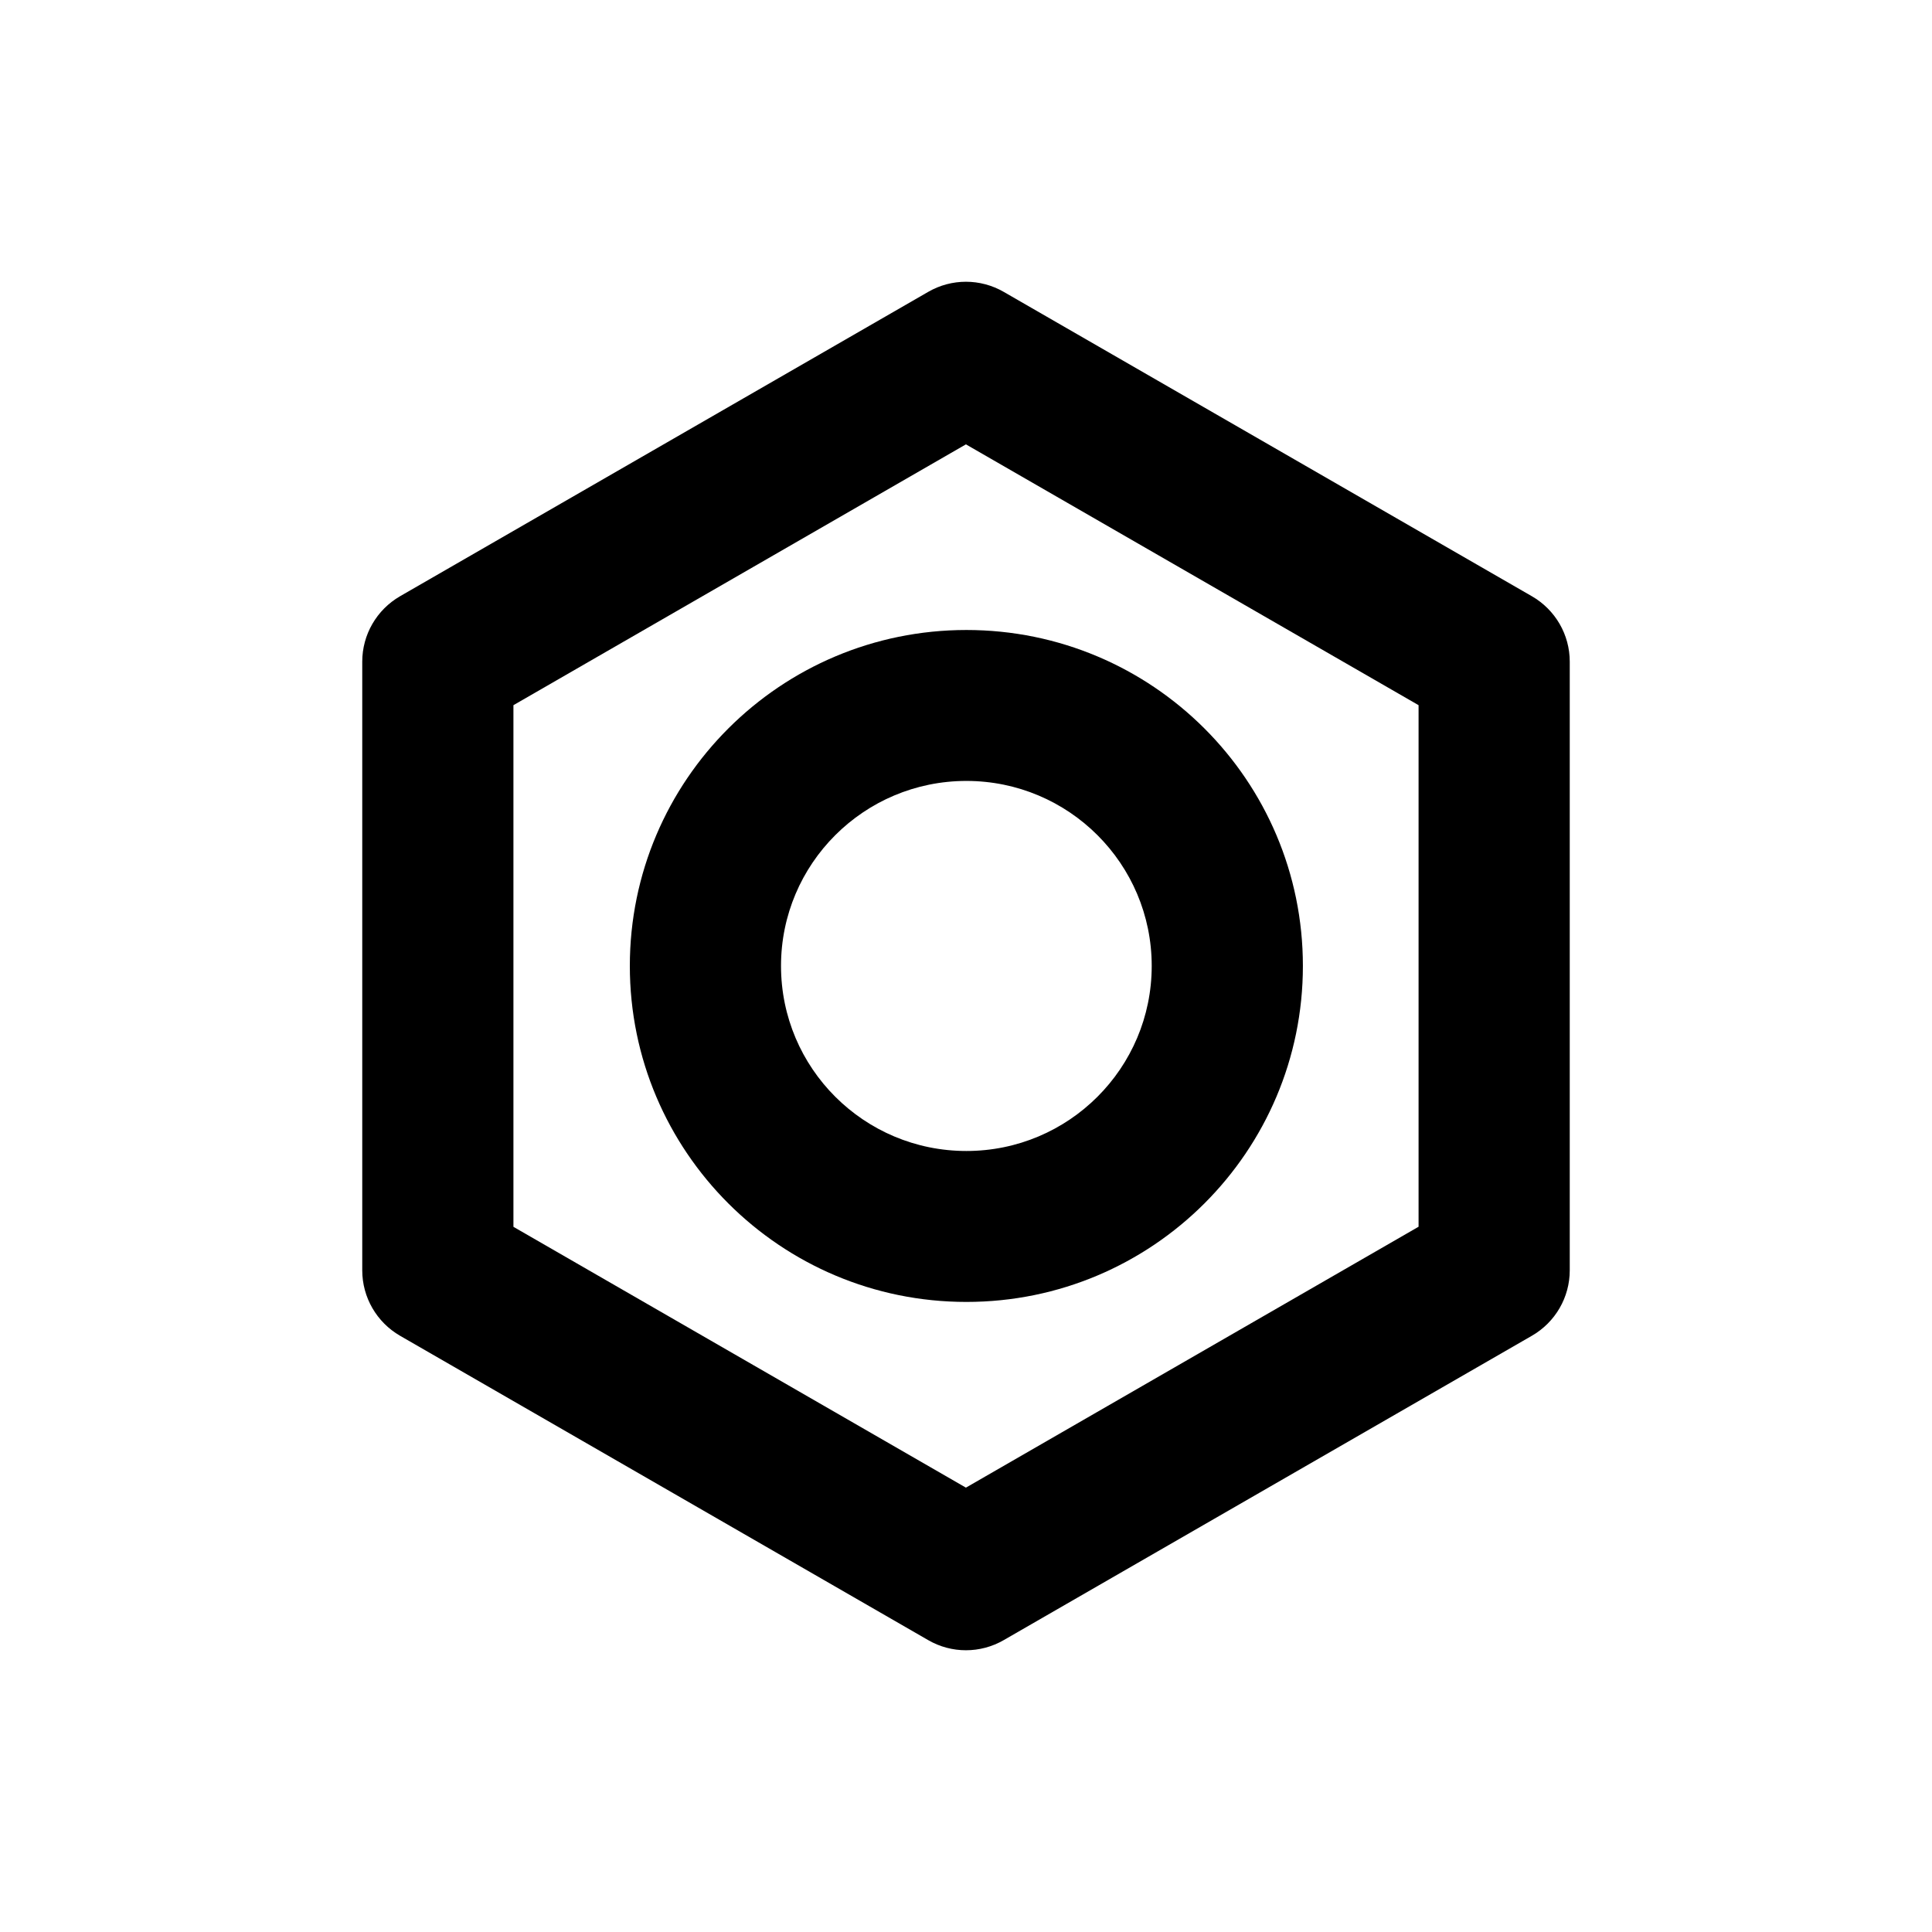
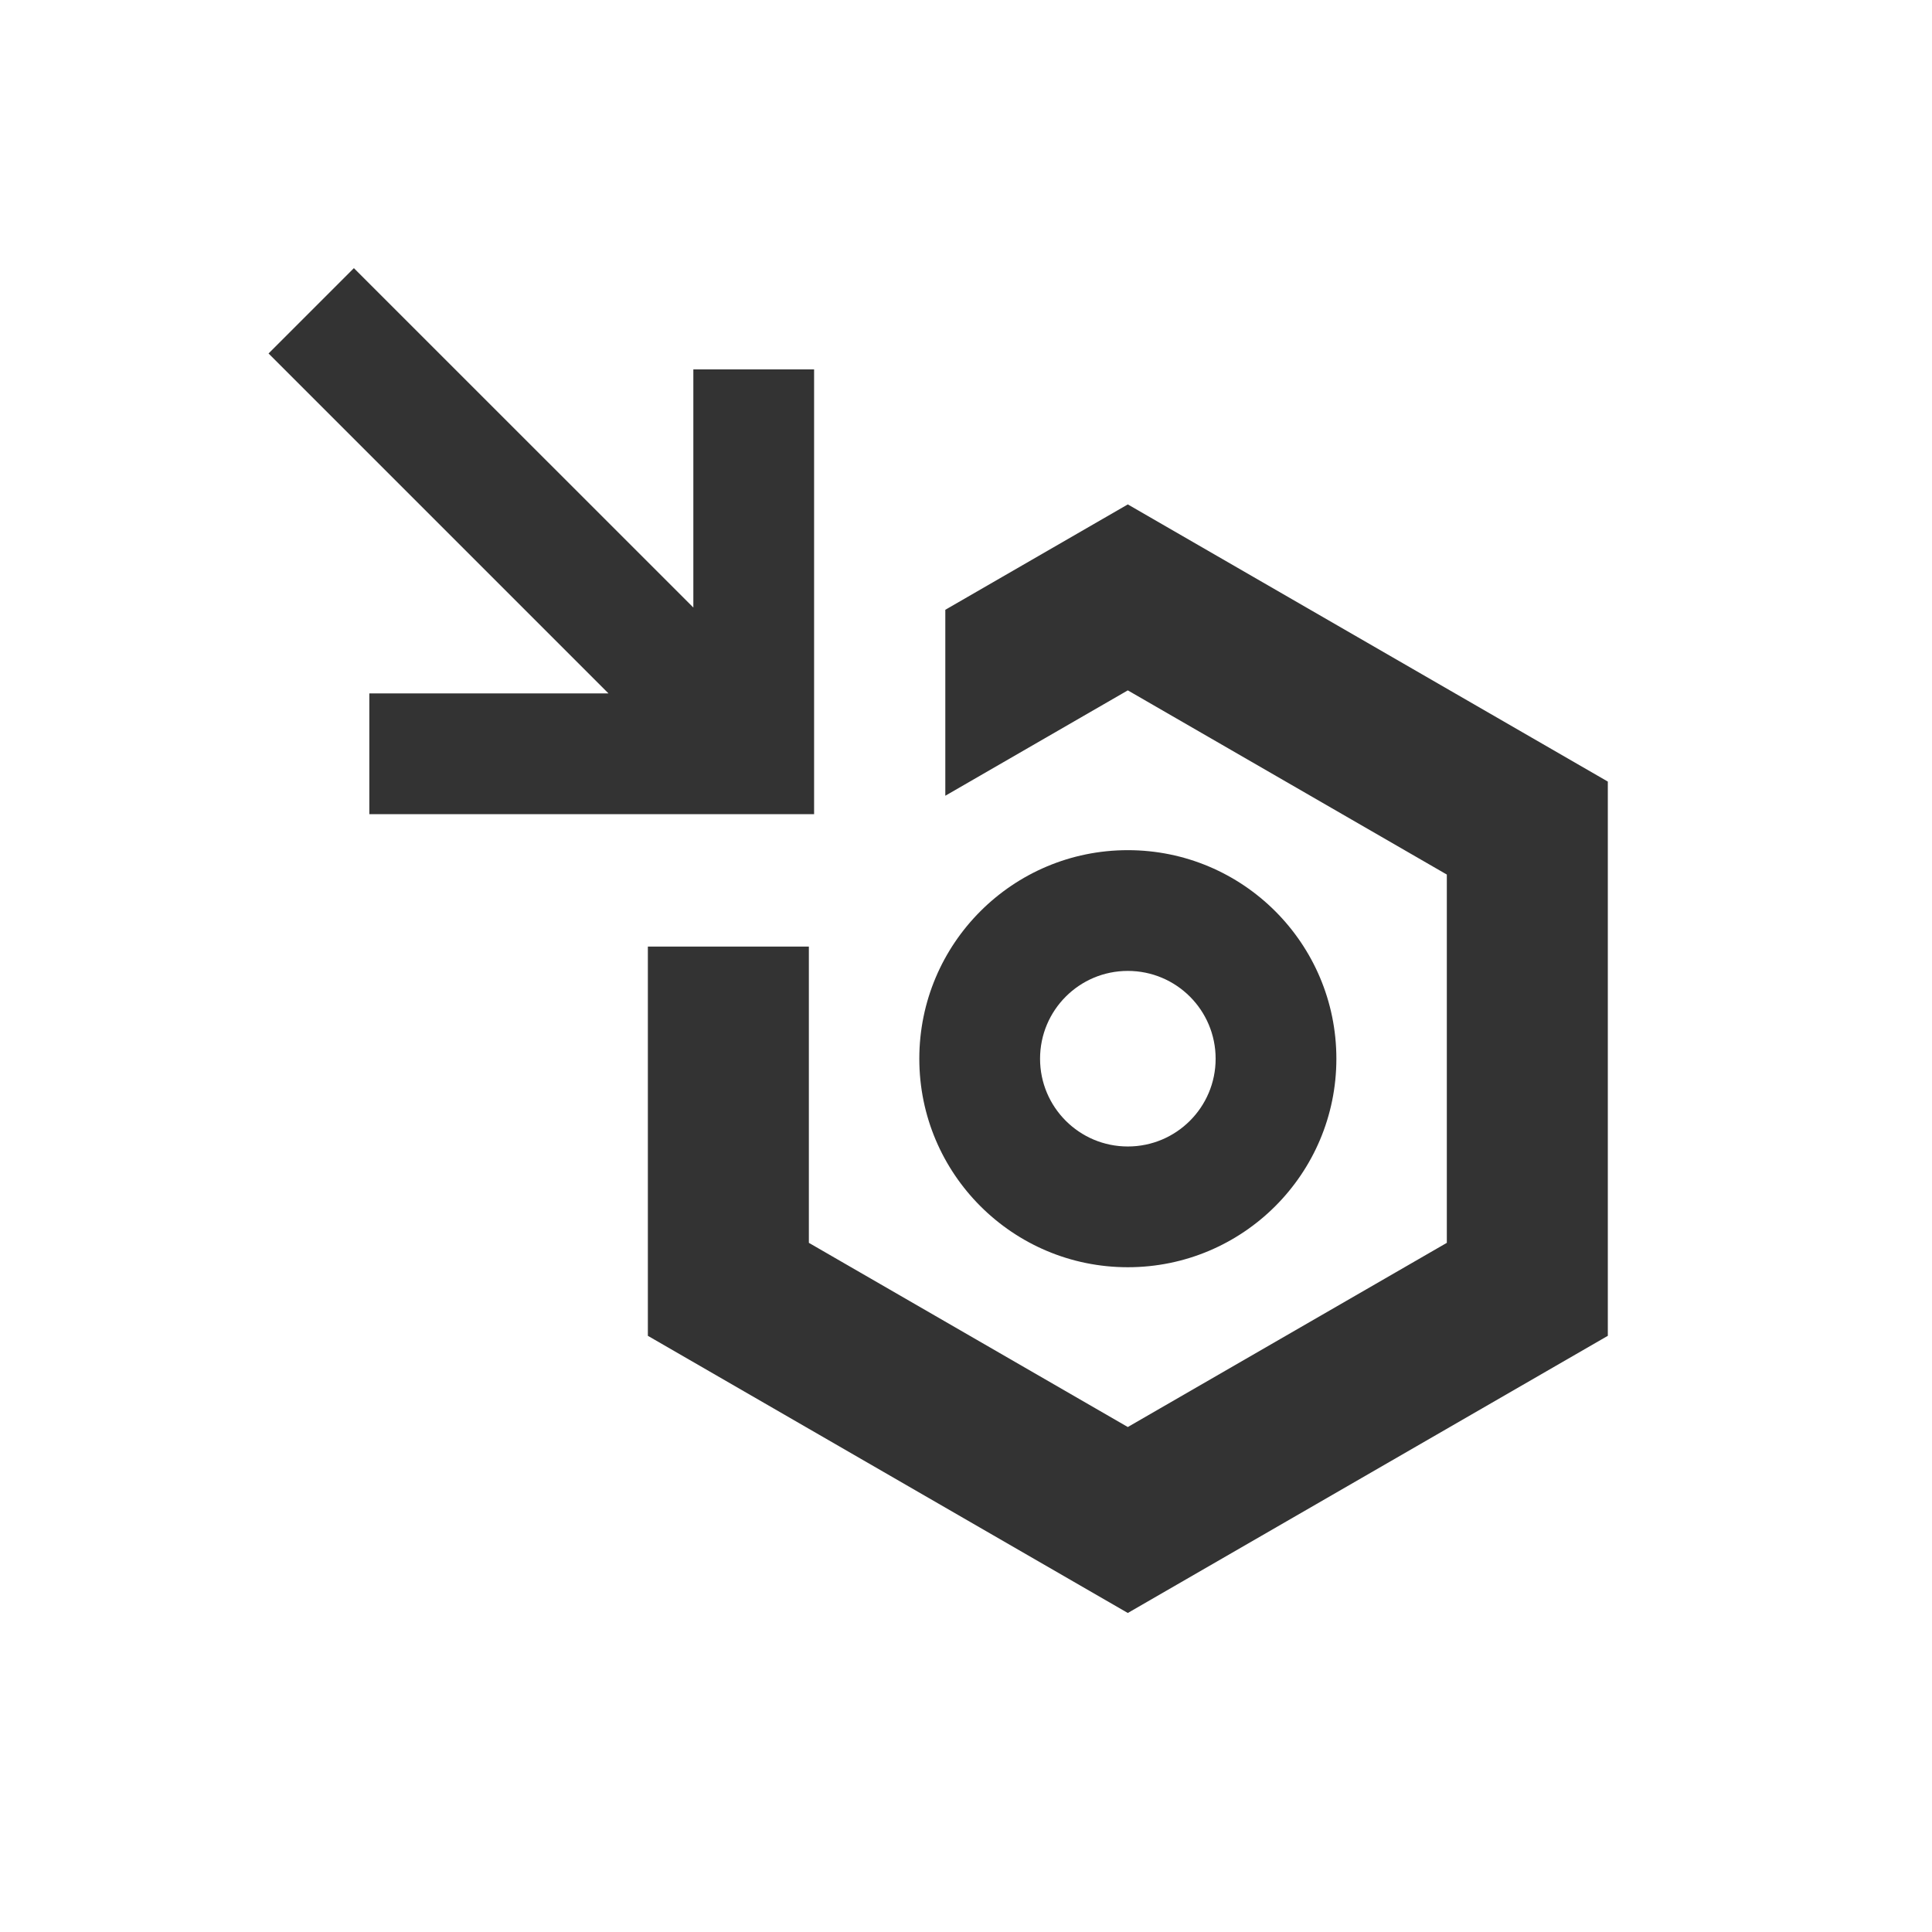
- <svg xmlns="http://www.w3.org/2000/svg" width="24" height="24" viewBox="0 0 24 24">
-   <path fill-rule="evenodd" clip-rule="evenodd" d="M11.53 3.626C11.82 3.458 12.178 3.458 12.469 3.626L19.03 7.407C19.321 7.575 19.5 7.884 19.5 8.219V15.781C19.5 16.116 19.321 16.425 19.03 16.593L12.469 20.374C12.178 20.542 11.82 20.542 11.53 20.374L4.969 16.593C4.679 16.425 4.5 16.116 4.5 15.781V8.219C4.5 7.884 4.679 7.575 4.969 7.407L11.53 3.626ZM11.999 5.52L6.378 8.76V15.24L11.999 18.48L17.622 15.239V8.76L11.999 5.52Z" fill="currentcolor" />
-   <path fill-rule="evenodd" clip-rule="evenodd" d="M12.005 9.701C10.733 9.701 9.702 10.73 9.702 11.999C9.702 13.269 10.733 14.298 12.005 14.298C13.276 14.298 14.307 13.269 14.307 11.999C14.307 10.73 13.276 9.701 12.005 9.701ZM7.824 11.999C7.824 9.694 9.696 7.826 12.005 7.826C14.314 7.826 16.185 9.694 16.185 11.999C16.185 14.304 14.314 16.173 12.005 16.173C9.696 16.173 7.824 14.304 7.824 11.999Z" fill="currentcolor" />
+ <svg xmlns="http://www.w3.org/2000/svg" width="24" height="24" viewBox="0 0 24 24" fill="none">
+   <path fill-rule="evenodd" clip-rule="evenodd" d="M8.613 7.547L4.396 3.331L3.336 4.391L7.559 8.614L4.588 8.614L4.588 10.114L10.113 10.114L10.113 4.589L8.613 4.589L8.613 7.547ZM8.048 16.594V11.759H10.048V15.439L14.01 17.727L17.973 15.439V10.864L14.01 8.576L11.743 9.885V7.575L14.01 6.266L19.973 9.709V16.594L14.01 20.037L8.048 16.594ZM12.92 13.152C12.92 12.549 13.408 12.061 14.01 12.061C14.613 12.061 15.101 12.549 15.101 13.152C15.101 13.754 14.613 14.242 14.01 14.242C13.408 14.242 12.92 13.754 12.92 13.152ZM14.01 10.561C12.58 10.561 11.42 11.721 11.42 13.152C11.42 14.582 12.58 15.742 14.01 15.742C15.441 15.742 16.601 14.582 16.601 13.152C16.601 11.721 15.441 10.561 14.01 10.561Z" fill="#333333" />
</svg>
